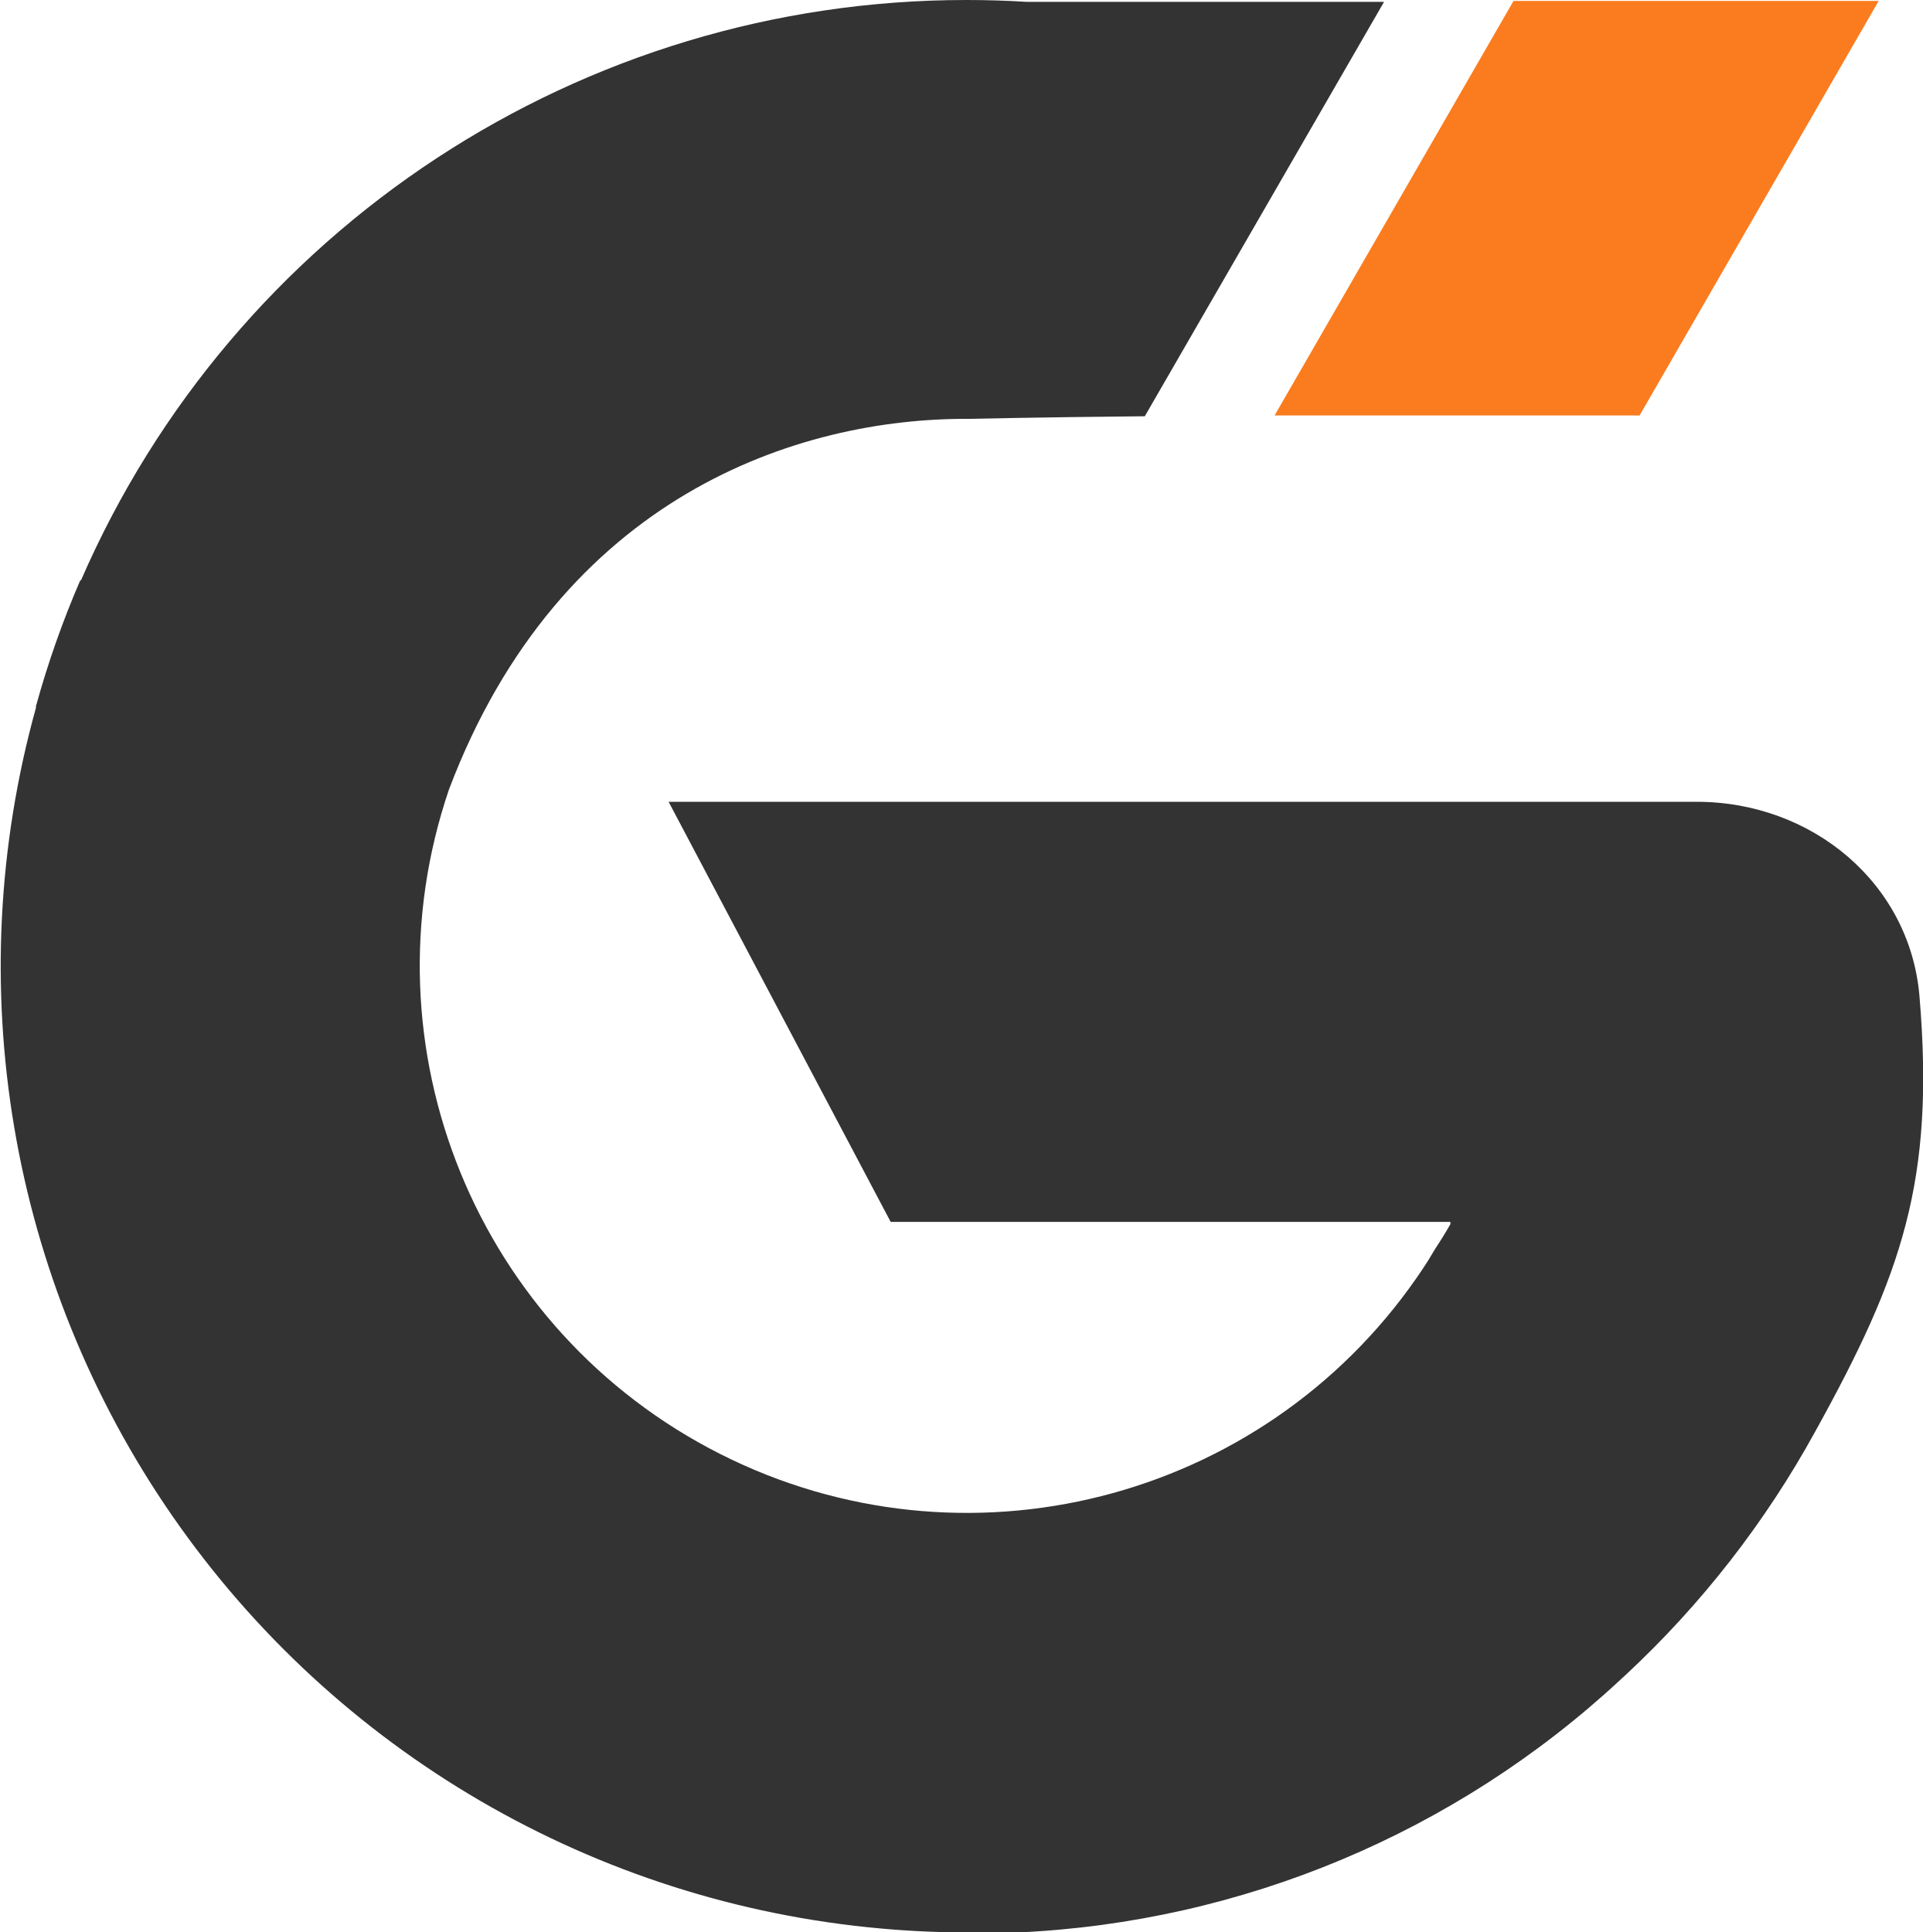
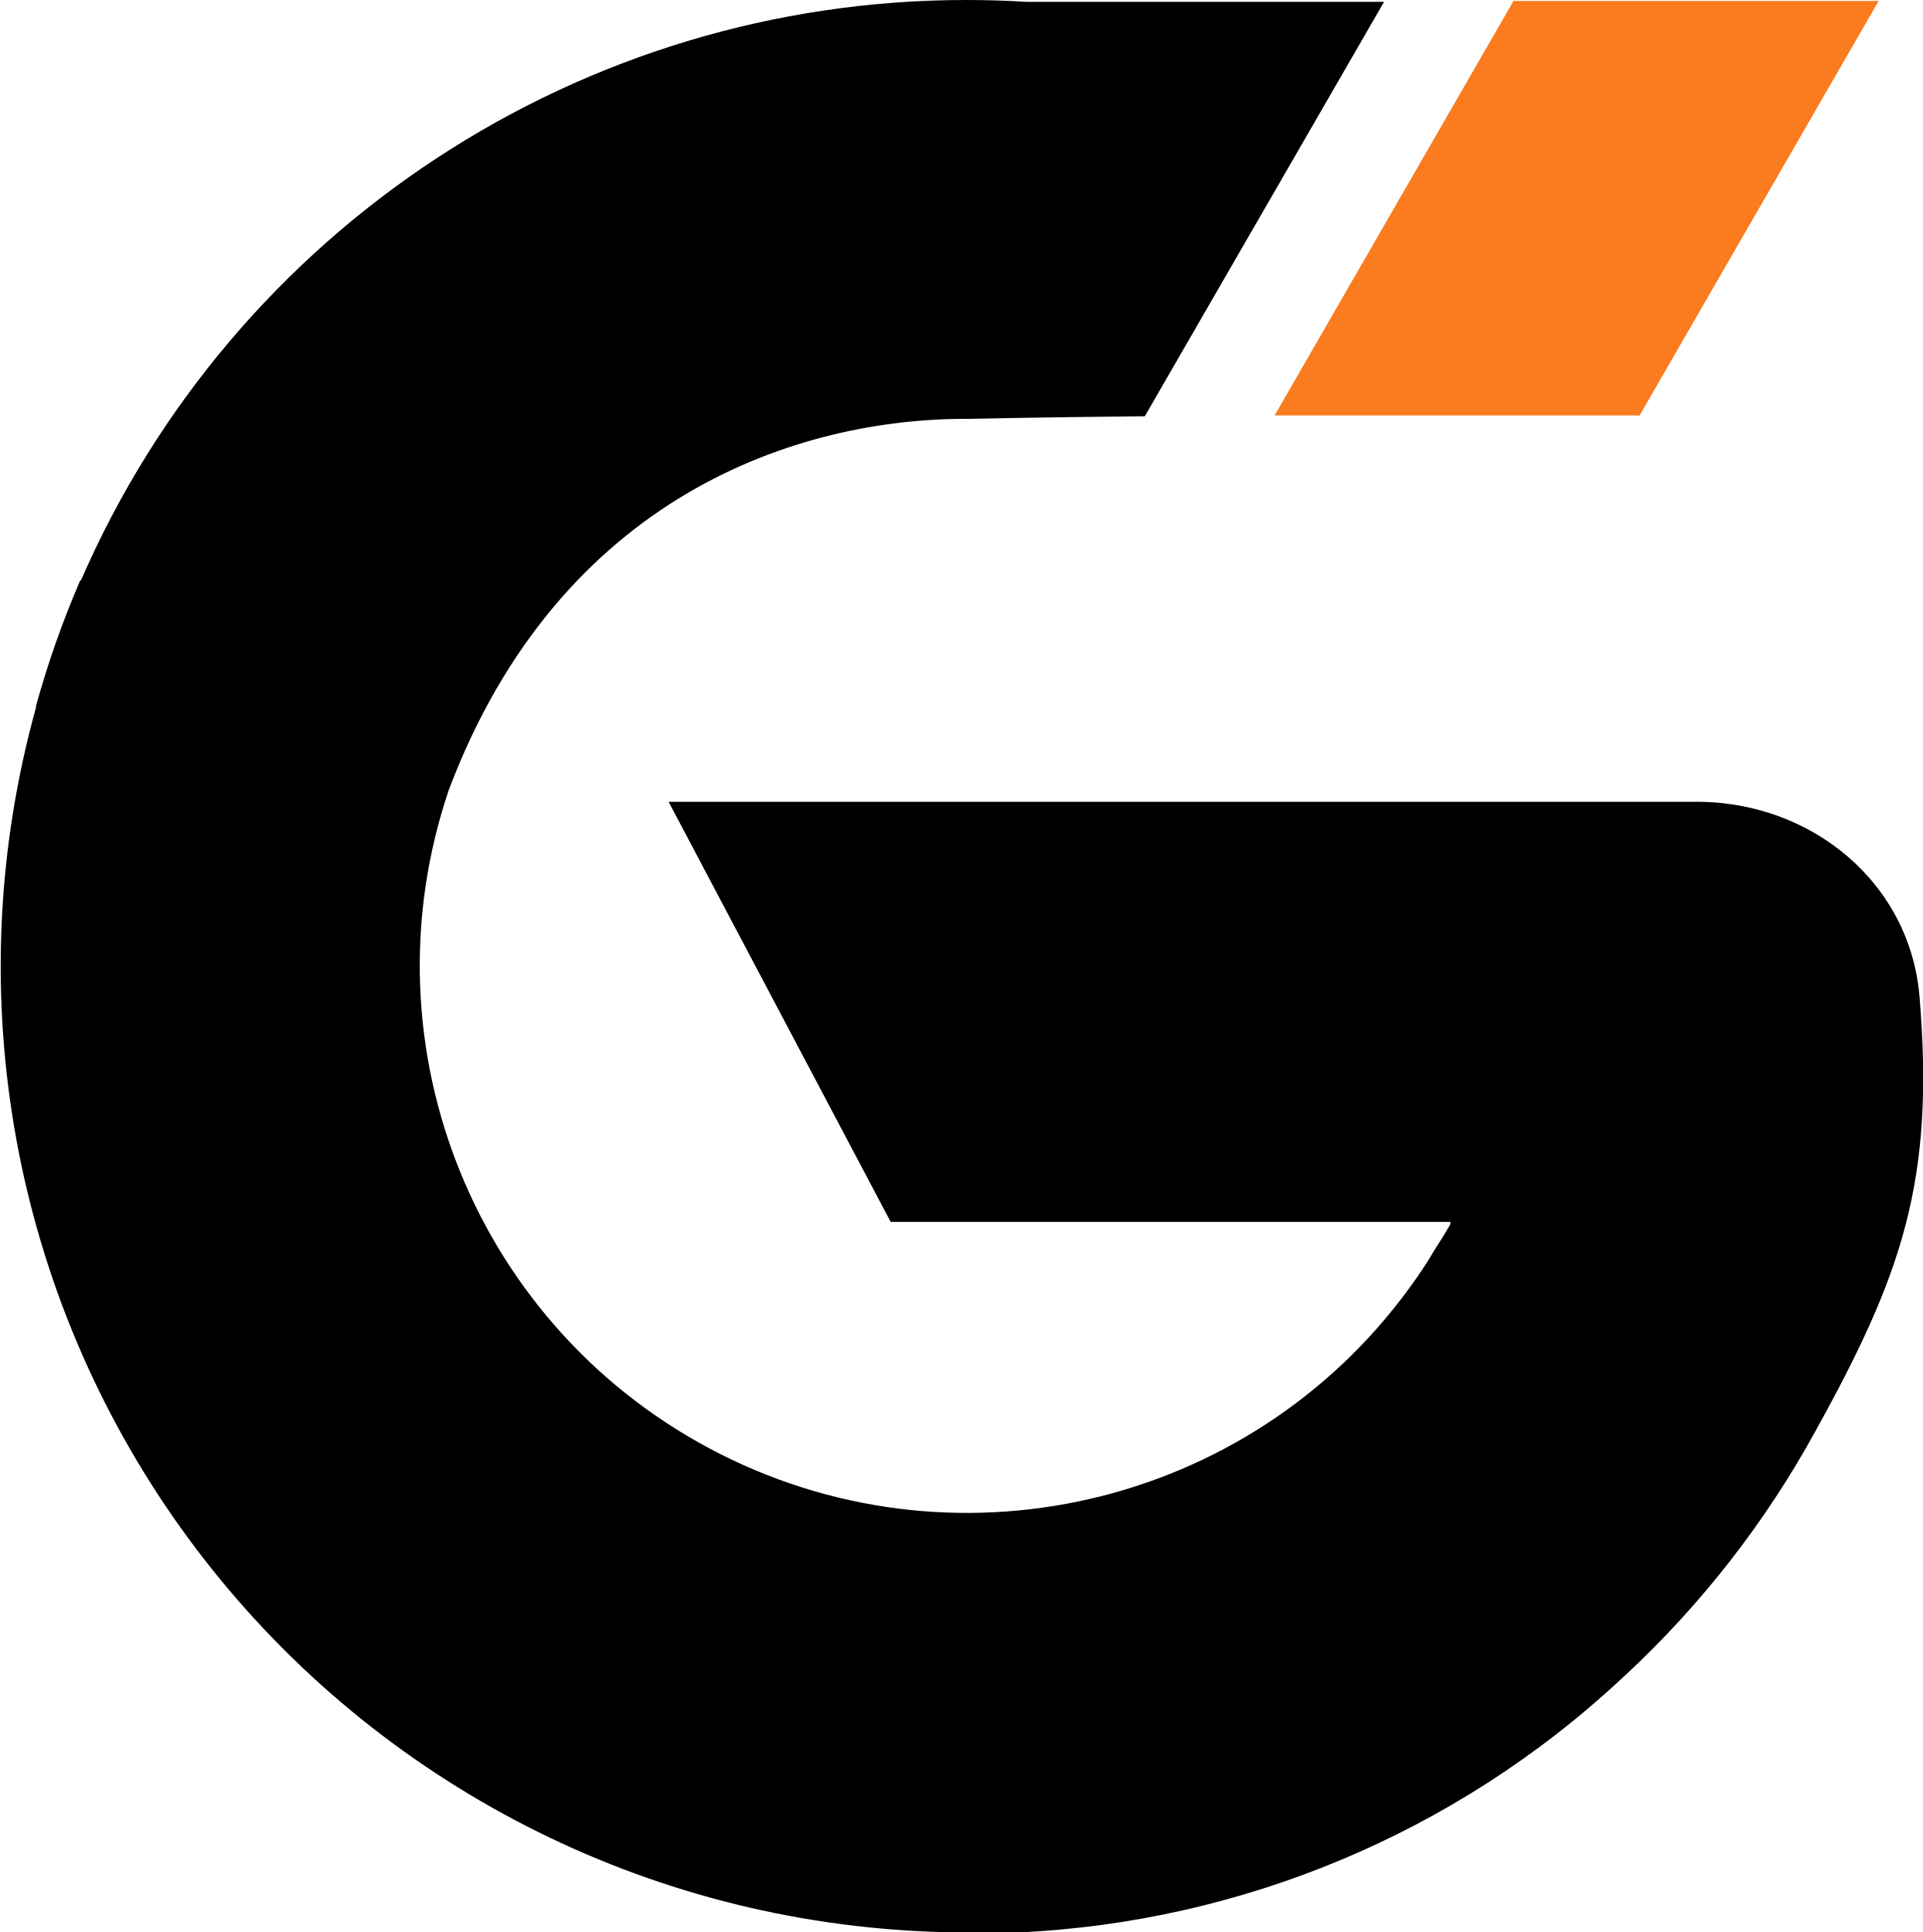
<svg xmlns="http://www.w3.org/2000/svg" viewBox="0 0 125.2 125.83">
  <path d="M83 27.06h23.77l15.57-27H98.56L83 27.06z" fill="#fa7c1f" />
-   <path d="M94.45 79.58v.15q-.47.82-1 1.62l-.45.75c-.25.39-.5.77-.76 1.14a35.64 35.64 0 0 1-63-31.83C36.48 32.28 52 27.22 63.08 27.28c0 0 4.27-.1 11.47-.17L90.13.12H66.84Q64.91 0 62.94 0A62.86 62.86 0 0 0 5.25 37.85v-.11A62.48 62.48 0 0 0 2.34 46v.1a62.92 62.92 0 0 0 55 79.5c1.95.18 3.91.26 5.86.26h3.09a61.73 61.73 0 0 0 39.21-16.44l.13-.12.24-.22a63.1 63.1 0 0 0 12.34-15.85C123.87 83 126 76.91 125 64.92c-.61-7.4-7-12.7-14.51-12.7H43.54L58 79.58h36.45z" fill="#333" />
+   <path d="M94.45 79.58v.15q-.47.82-1 1.62l-.45.75c-.25.39-.5.77-.76 1.14a35.64 35.64 0 0 1-63-31.83C36.48 32.28 52 27.22 63.08 27.28c0 0 4.27-.1 11.47-.17L90.13.12H66.84Q64.91 0 62.94 0A62.86 62.86 0 0 0 5.25 37.85v-.11A62.48 62.48 0 0 0 2.34 46v.1a62.92 62.92 0 0 0 55 79.5c1.95.18 3.91.26 5.86.26h3.09a61.73 61.73 0 0 0 39.21-16.44l.13-.12.24-.22a63.1 63.1 0 0 0 12.34-15.85C123.87 83 126 76.91 125 64.92c-.61-7.4-7-12.7-14.51-12.7H43.54L58 79.58h36.45z" fill="currentColor" />
</svg>
